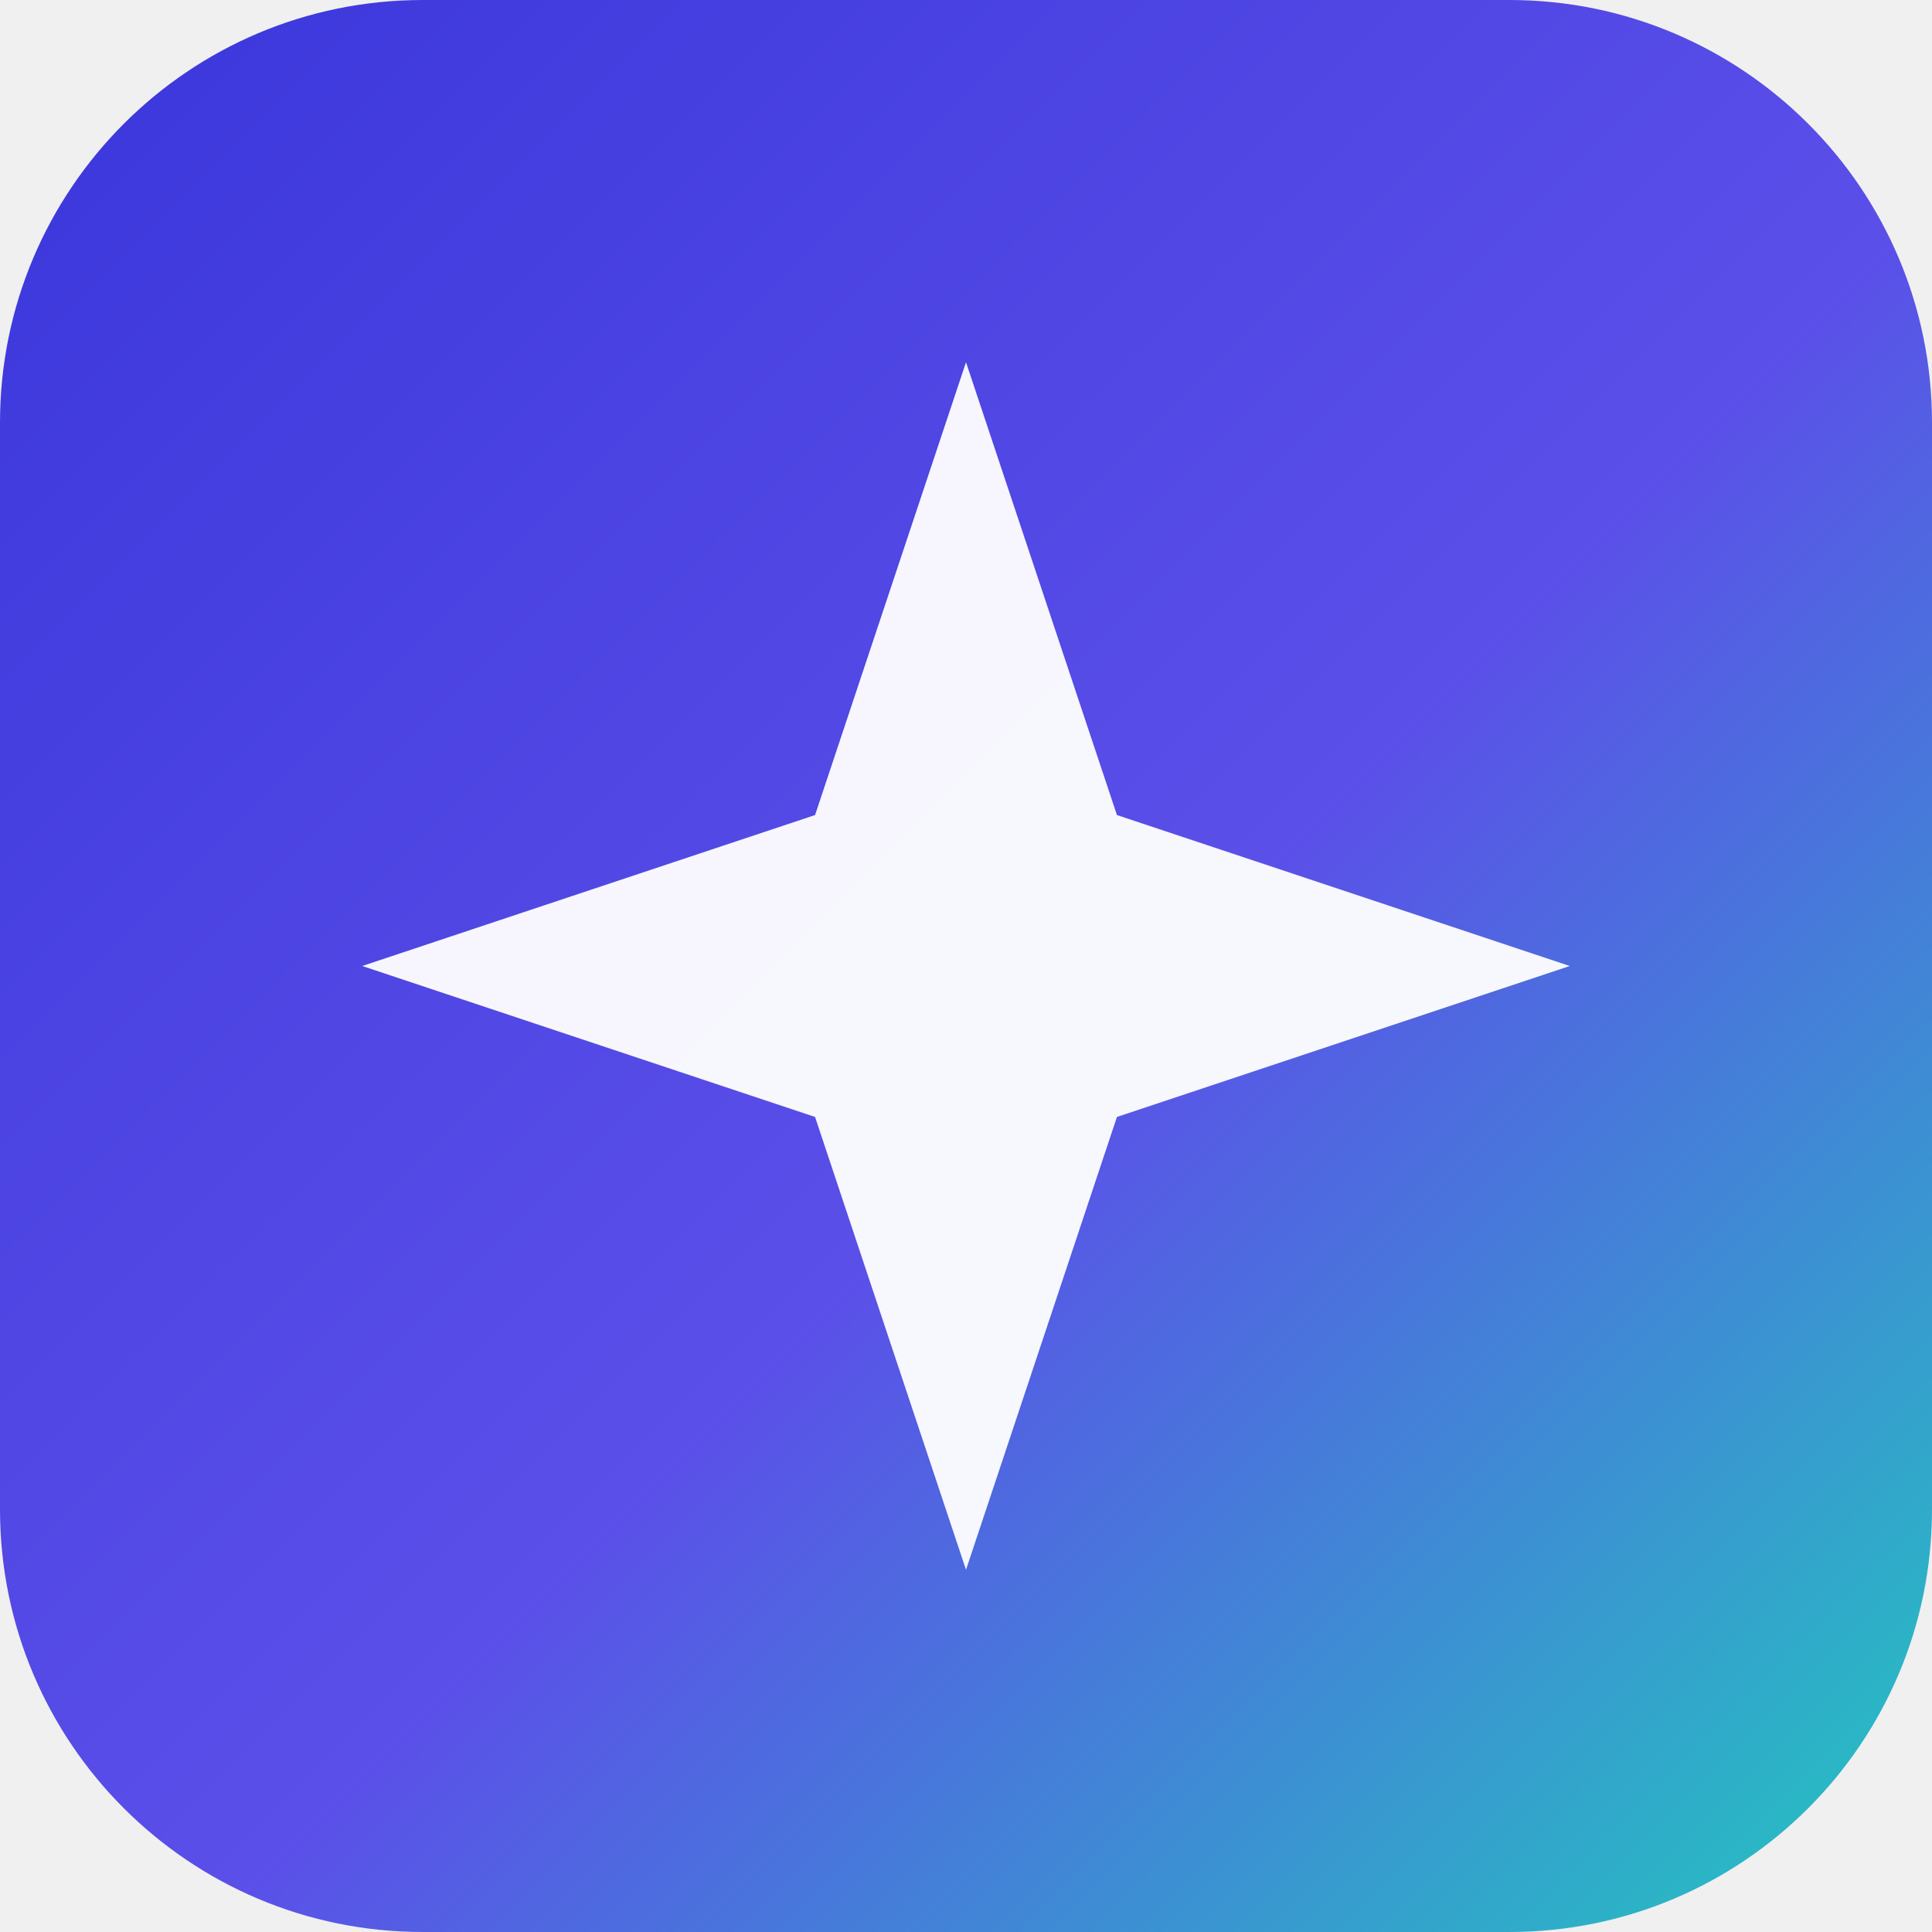
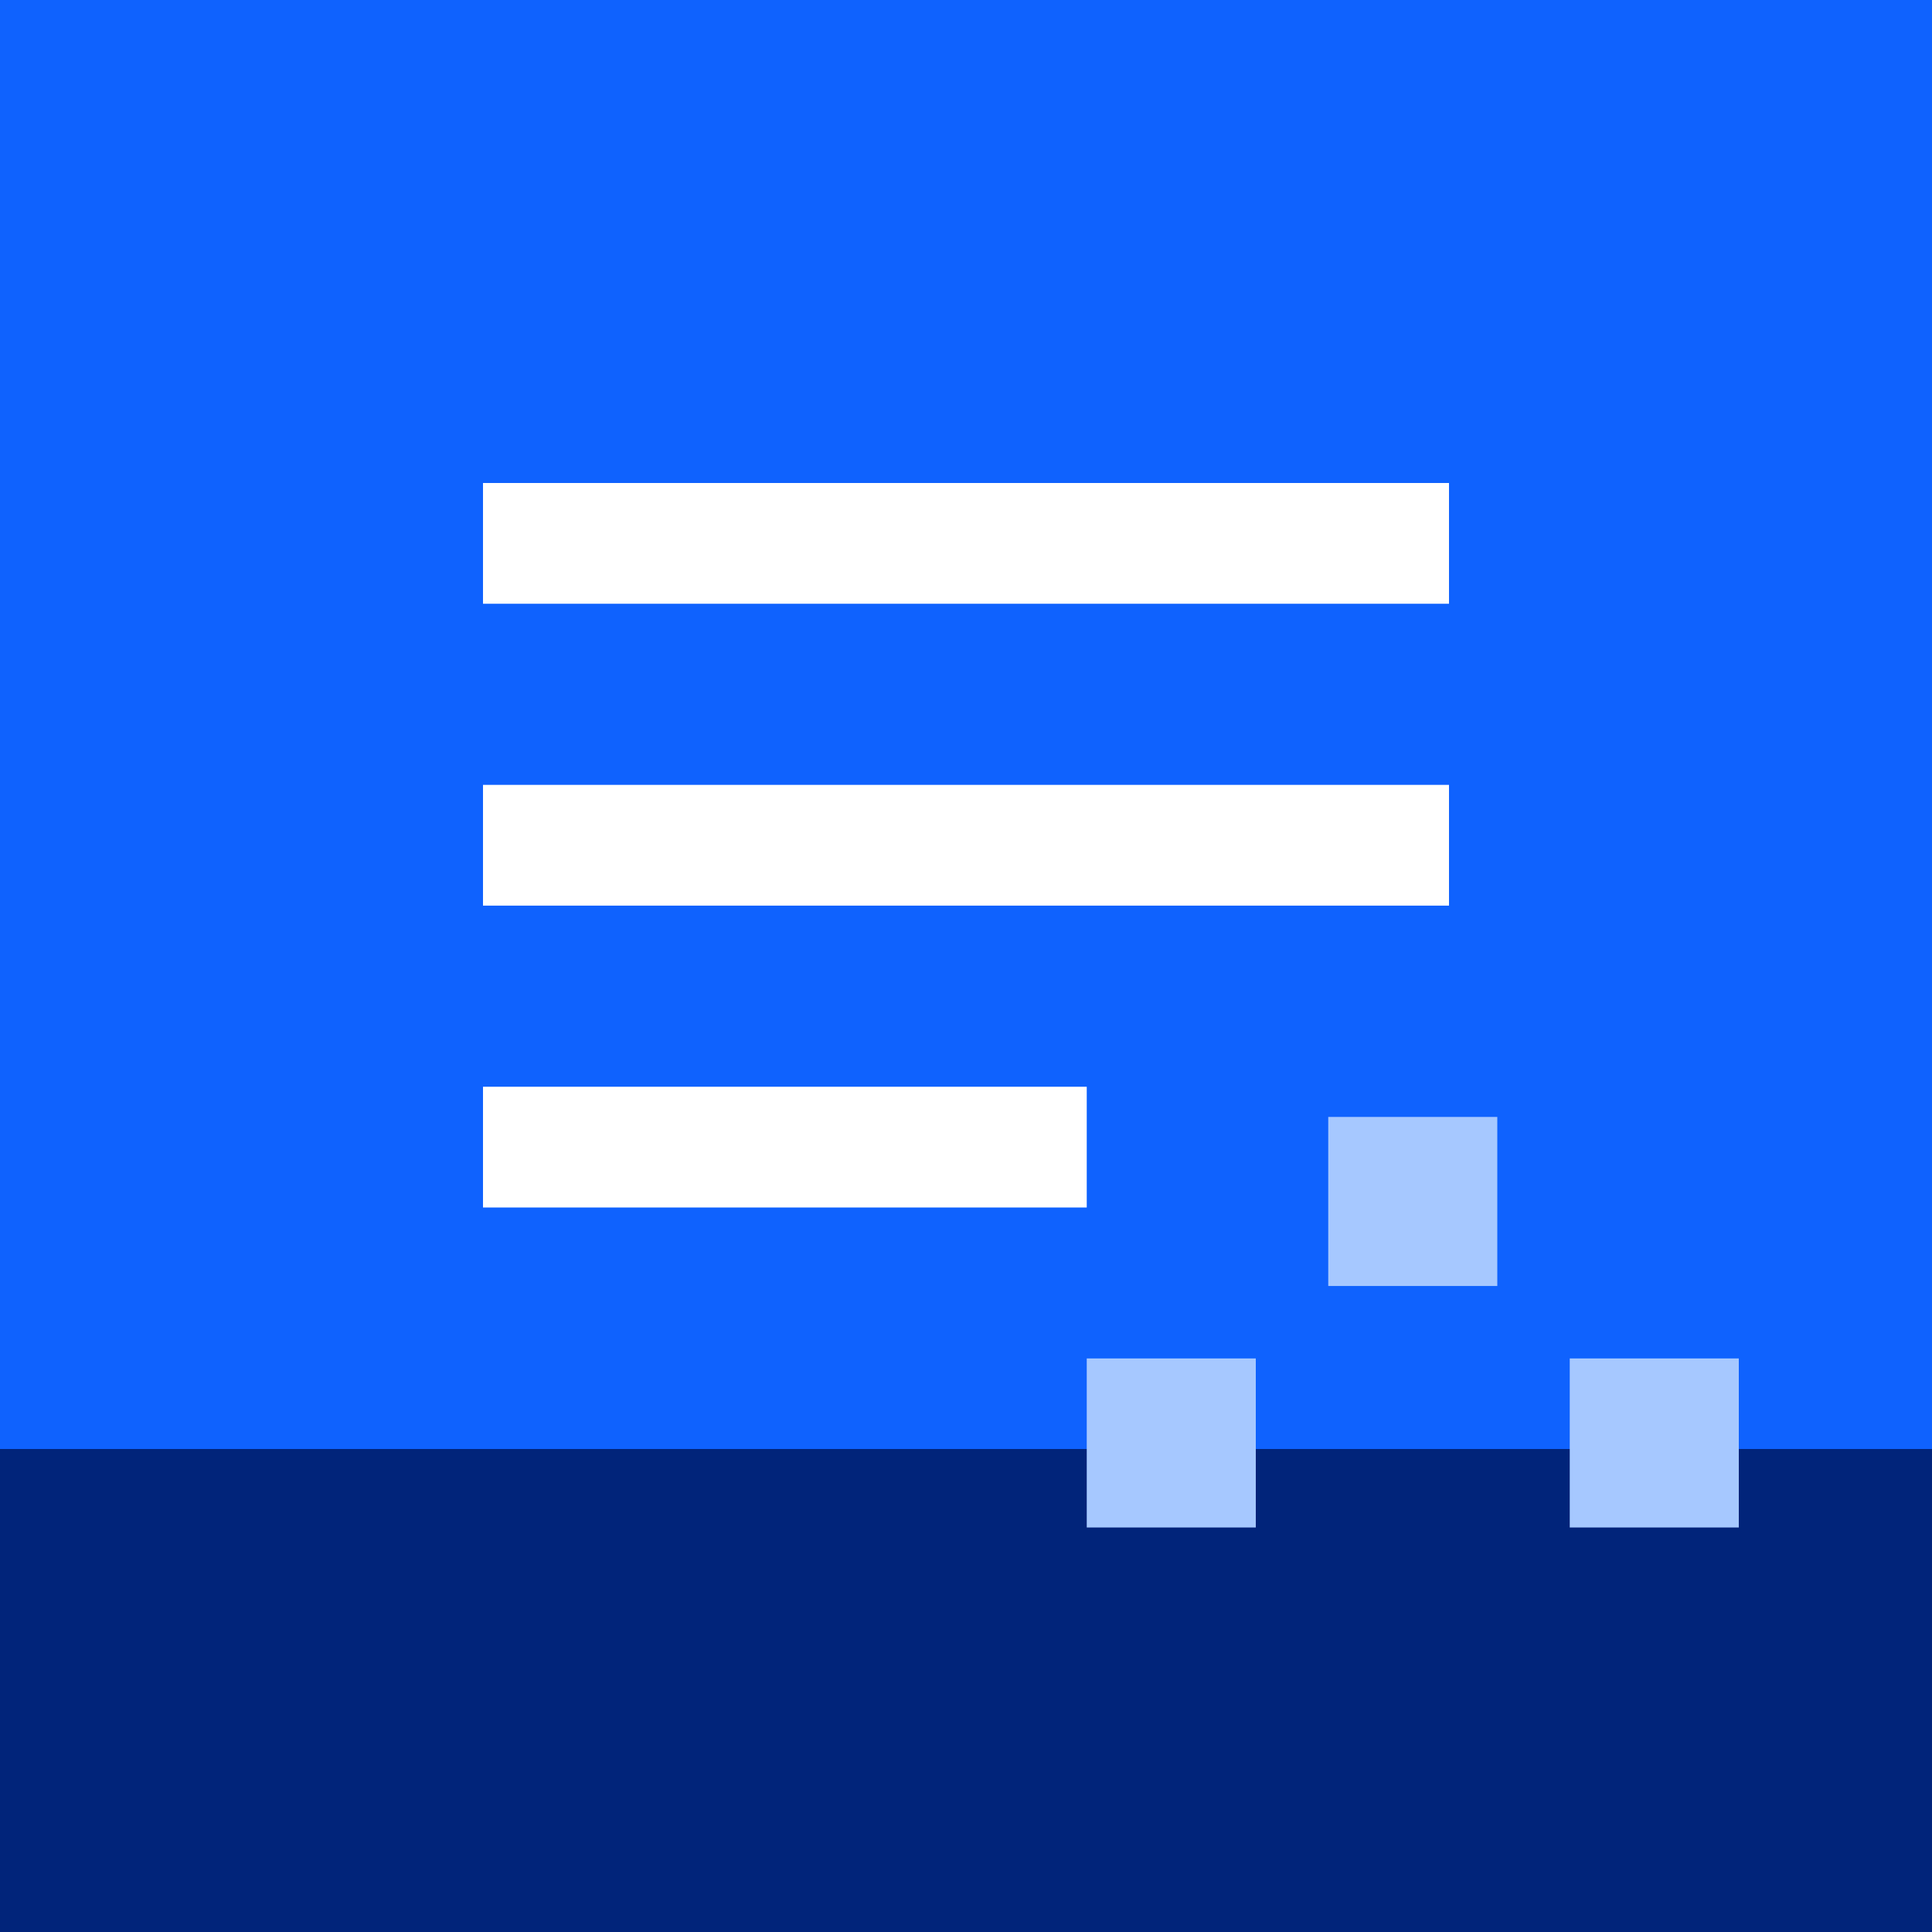
<svg xmlns="http://www.w3.org/2000/svg" viewBox="0 0 32 32" fill="none">
-   <defs>
-     <linearGradient id="astra" x1="0" y1="0" x2="32" y2="32" gradientUnits="userSpaceOnUse">
-       <stop offset="0%" stop-color="#3A36DB" />
-       <stop offset="55%" stop-color="#5B4FE9" />
-       <stop offset="100%" stop-color="#22C8BF" />
-     </linearGradient>
-   </defs>
-   <rect width="32" height="32" rx="7" fill="url(#astra)" />
-   <path d="M16 6L18.5 13.5L26 16L18.5 18.5L16 26L13.5 18.5L6 16L13.5 13.5Z" fill="white" fill-opacity="0.95" />
+   <rect width="32" height="32" fill="#0F62FE" />
+   <path d="M0 24h32v8H0z" fill="#001D6C" fill-opacity="0.9" />
+   <path d="M8 8h16v2H8zM8 13h16v2H8zM8 18h10v2H8z" fill="white" />
+   <path d="M22 18.5h2.8v2.8H22zM18 22.5h2.8v2.8H18zM26 22.5h2.8v2.8H26z" fill="#A6C8FF" />
</svg>
